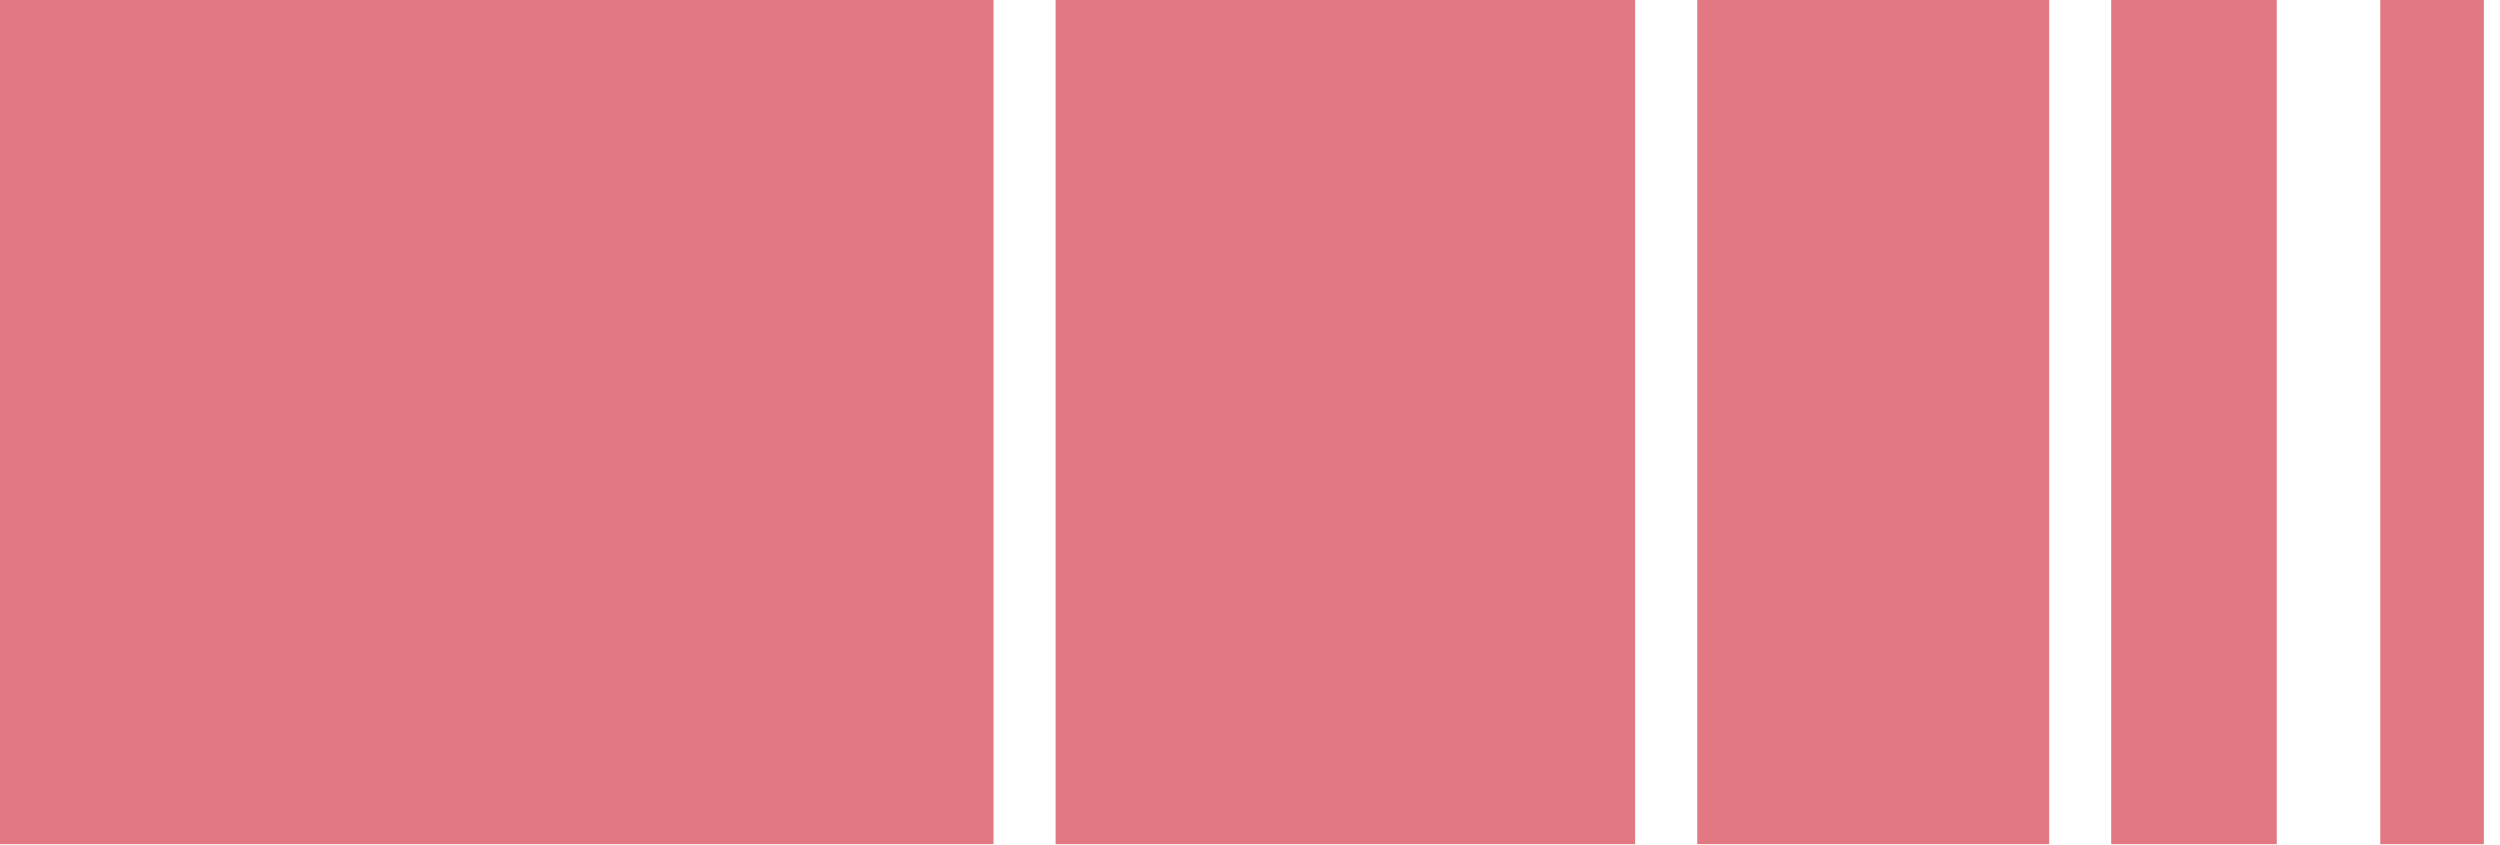
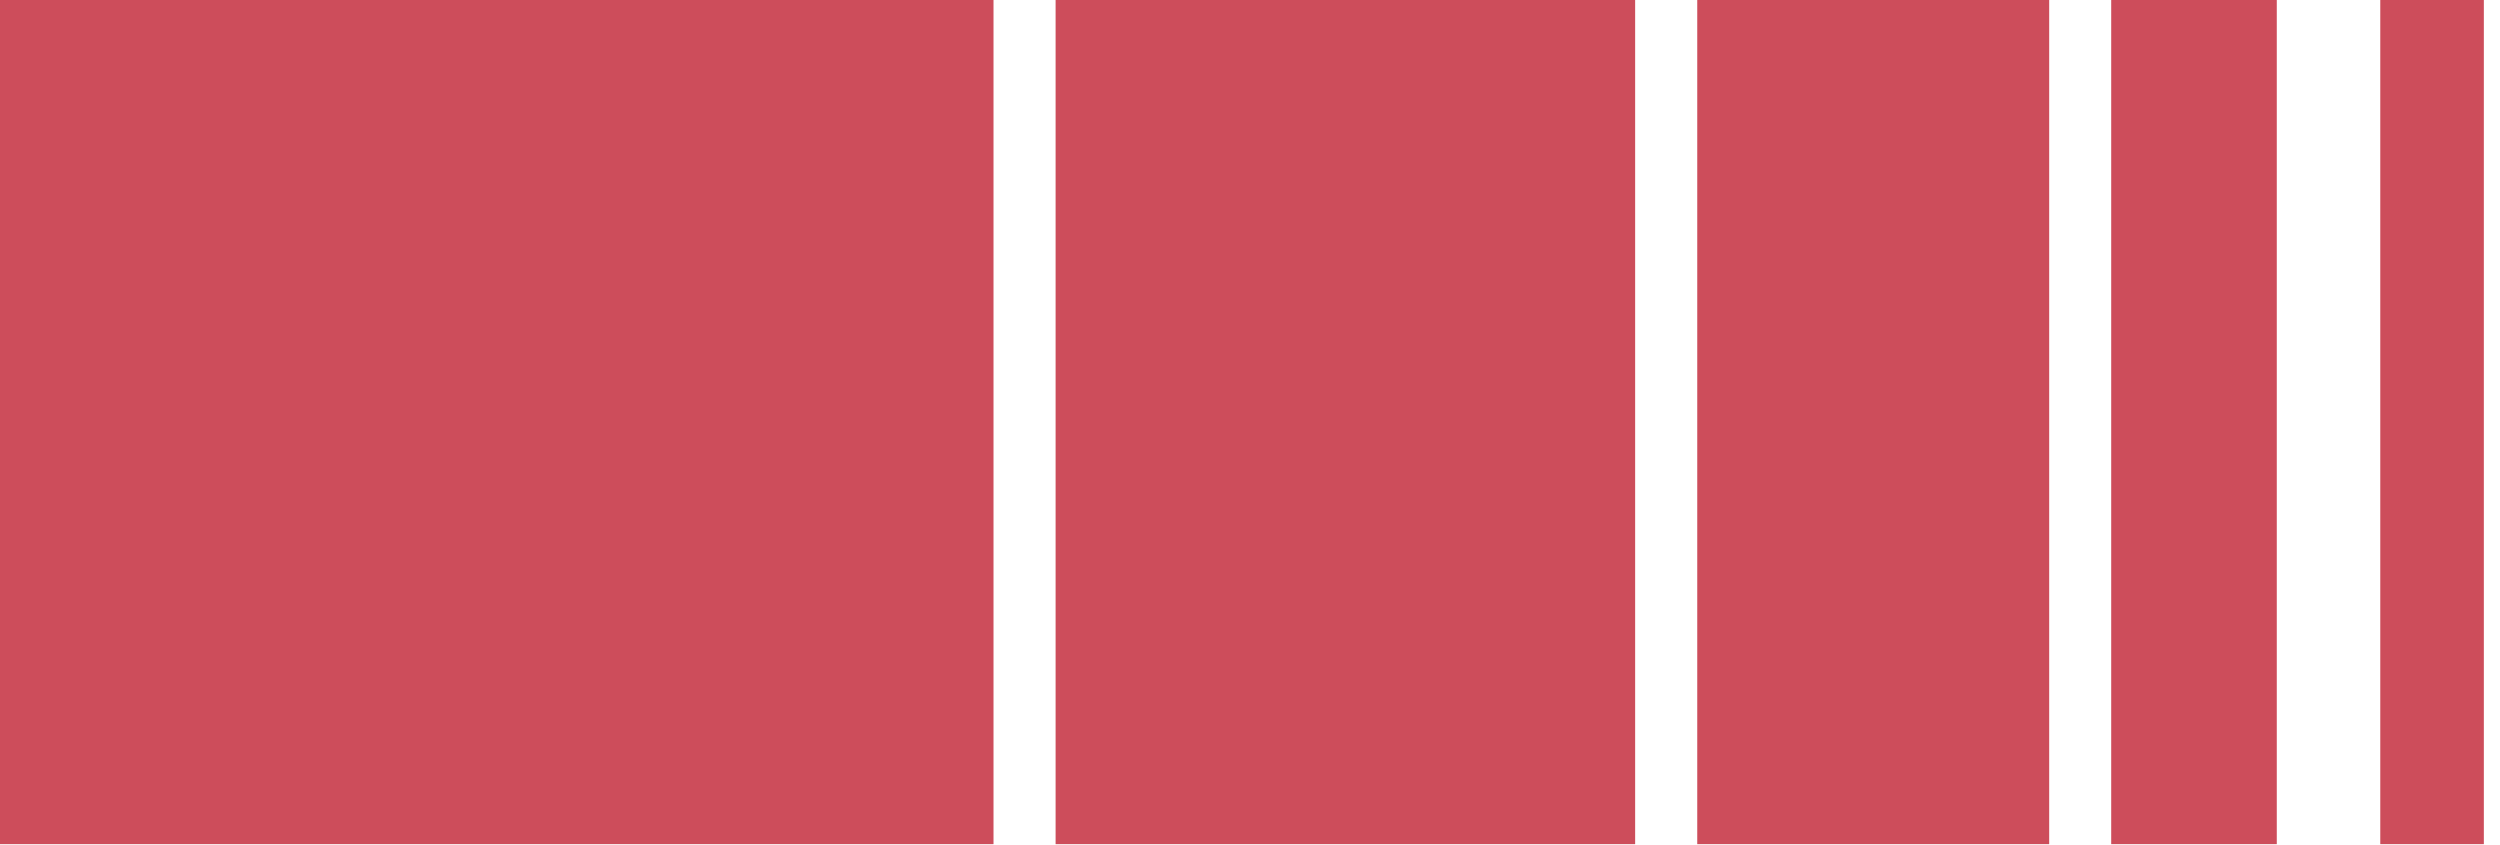
<svg xmlns="http://www.w3.org/2000/svg" width="154" height="52" viewBox="0 0 154 52" fill="none">
  <g opacity="1" transform="translate(0 0)  rotate(0 76.5 26)">
-     <path id="矩形 15" fill-rule="evenodd" style="fill:#E27881" transform="translate(0 0)  rotate(0 30.6 26)" opacity="1" d="M0,52L61.2,52L61.2,0L0,0L0,52Z " />
-     <path id="矩形 15" fill-rule="evenodd" style="fill:#E27881" transform="translate(65.025 0)  rotate(0 17.85 26)" opacity="1" d="M0,52L35.7,52L35.7,0L0,0L0,52Z " />
-     <path id="矩形 15" fill-rule="evenodd" style="fill:#E27881" transform="translate(104.55 0)  rotate(0 10.8375 26)" opacity="1" d="M0,52L21.68,52L21.68,0L0,0L0,52Z " />
-     <path id="矩形 15" fill-rule="evenodd" style="fill:#E27881" transform="translate(130.05 0)  rotate(0 5.1 26)" opacity="1" d="M0,52L10.2,52L10.2,0L0,0L0,52Z " />
-     <path id="矩形 15" fill-rule="evenodd" style="fill:#E27881" transform="translate(146.625 0)  rotate(0 3.1875 26)" opacity="1" d="M0,52L6.38,52L6.38,0L0,0L0,52Z " />
+     <path id="矩形 15" fill-rule="evenodd" style="fill:#CD4D5B" transform="translate(0 0)  rotate(0 30.6 26)" opacity="1" d="M0,52L61.2,52L61.2,0L0,0L0,52Z " />
+     <path id="矩形 15" fill-rule="evenodd" style="fill:#CD4D5B" transform="translate(65.025 0)  rotate(0 17.85 26)" opacity="1" d="M0,52L35.7,52L35.7,0L0,0L0,52Z " />
+     <path id="矩形 15" fill-rule="evenodd" style="fill:#CD4D5B" transform="translate(104.55 0)  rotate(0 10.8375 26)" opacity="1" d="M0,52L21.68,52L21.68,0L0,0L0,52Z " />
+     <path id="矩形 15" fill-rule="evenodd" style="fill:#CD4D5B" transform="translate(130.05 0)  rotate(0 5.1 26)" opacity="1" d="M0,52L10.2,52L10.2,0L0,0L0,52Z " />
+     <path id="矩形 15" fill-rule="evenodd" style="fill:#CD4D5B" transform="translate(146.625 0)  rotate(0 3.1875 26)" opacity="1" d="M0,52L6.38,52L6.38,0L0,0L0,52Z " />
  </g>
</svg>
